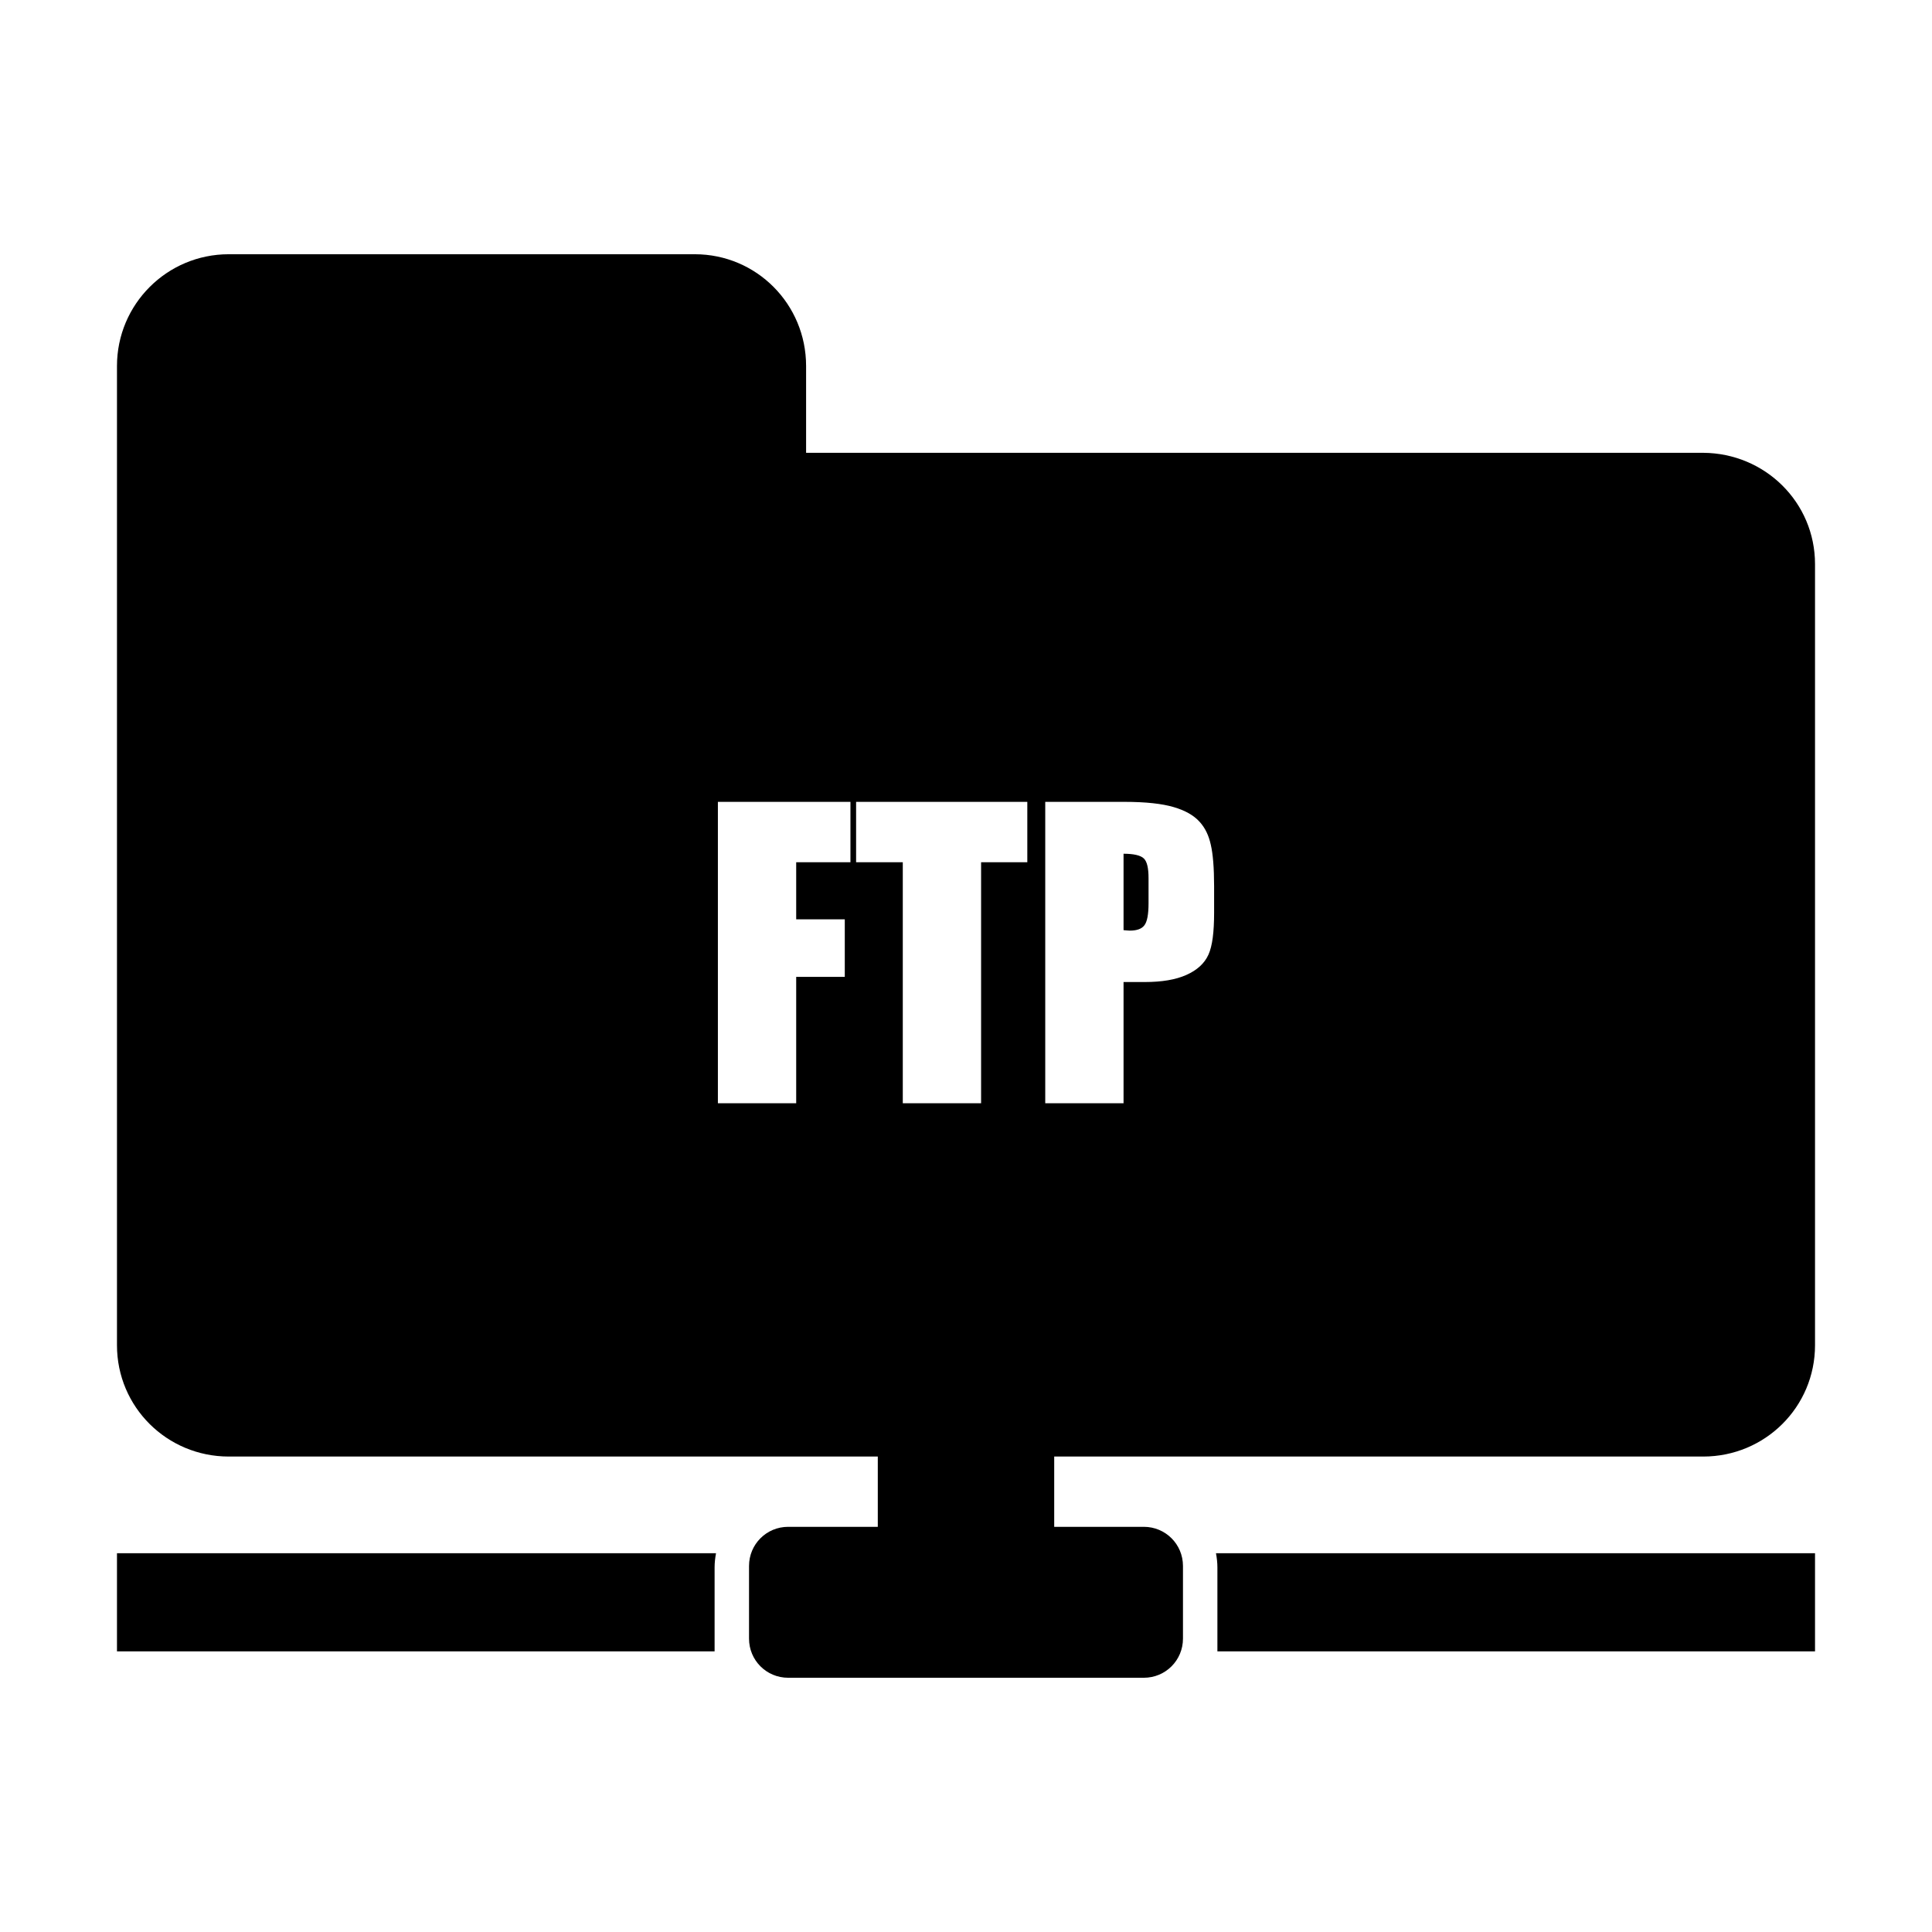
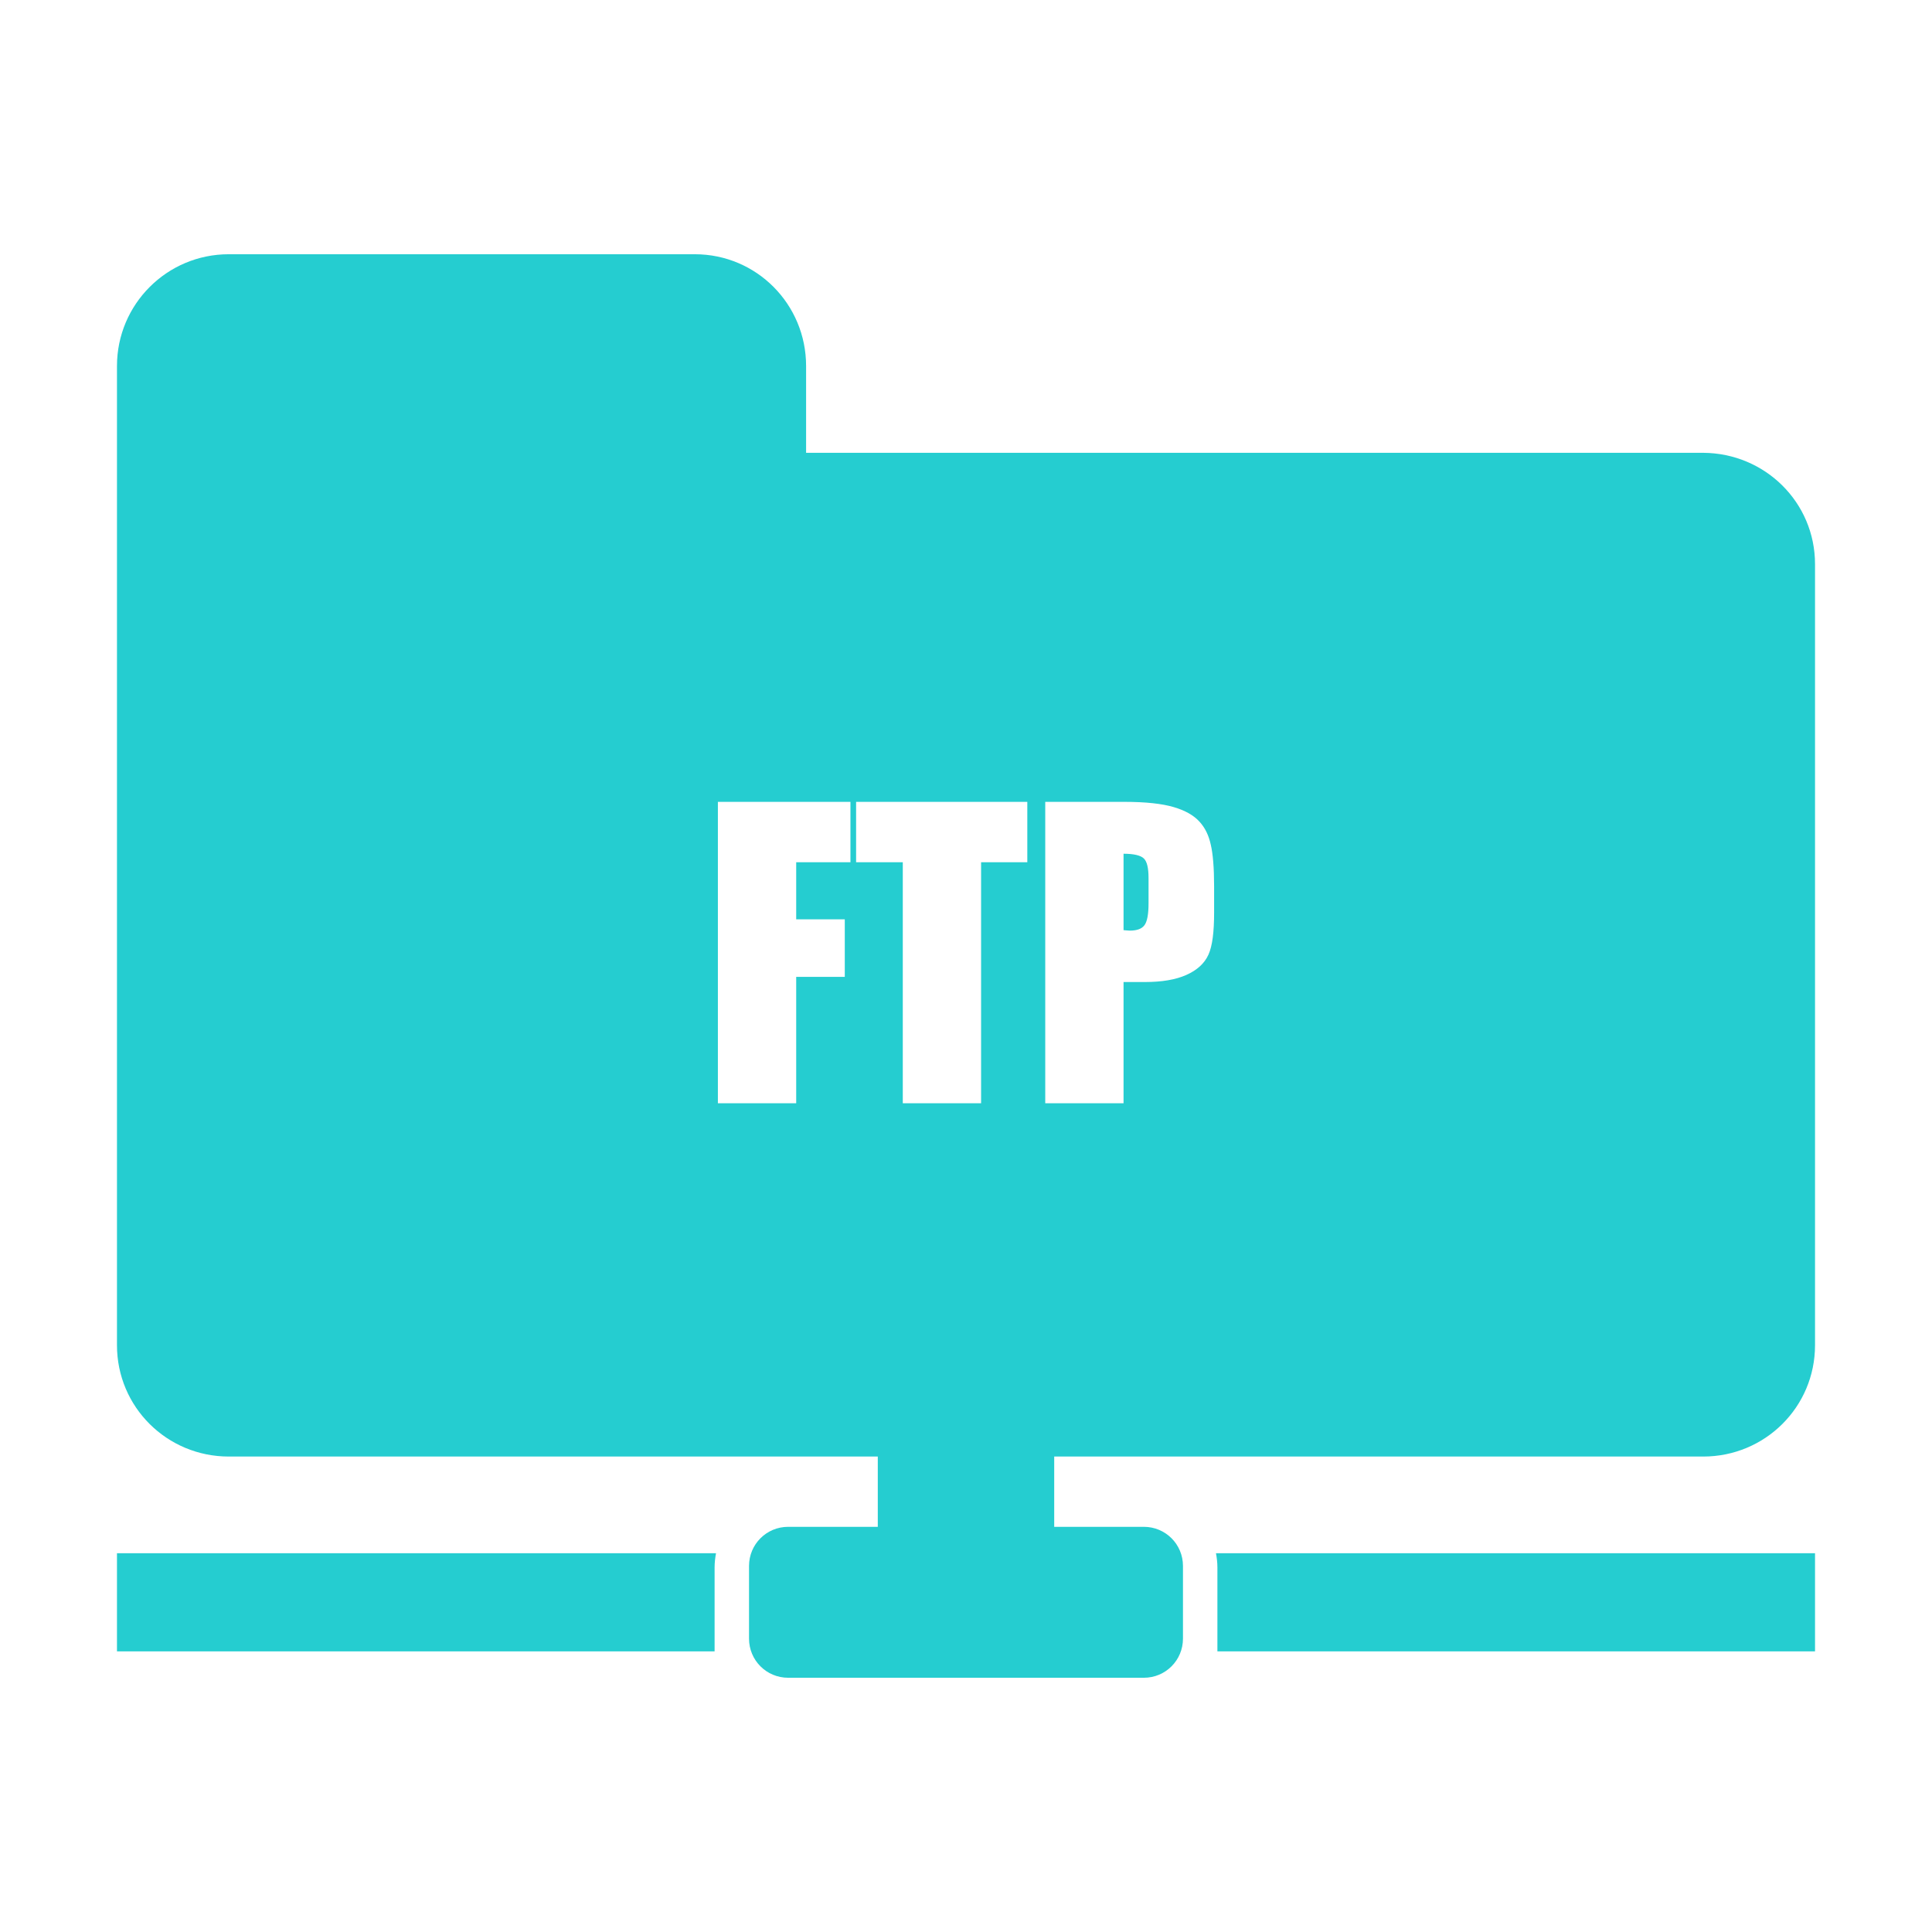
- <svg xmlns="http://www.w3.org/2000/svg" width="128" height="128" version="1.1">
+ <svg xmlns="http://www.w3.org/2000/svg" fill="hsl(181, 70%, 48%)" width="128" height="128" version="1.1">
  <path d="M 15.156 16.844 C 11.063 16.844 7.75 20.157 7.75 24.25 L 7.75 37.375 L 7.75 48.594 L 7.75 89.125 C 7.75 93.218 11.063 96.5 15.156 96.5 L 58.156 96.5 L 58.156 101.156 L 52.219 101.156 C 50.78 101.156 49.625 102.311 49.625 103.75 L 49.625 108.562 C 49.625 110.001 50.78 111.156 52.219 111.156 L 75.781 111.156 C 77.22 111.156 78.375 110.001 78.375 108.562 L 78.375 103.75 C 78.375 102.311 77.22 101.156 75.781 101.156 L 69.844 101.156 L 69.844 96.5 L 112.844 96.5 C 116.937 96.5 120.25 93.218 120.25 89.125 L 120.25 37.375 C 120.25 33.282 116.937 30.025 112.844 30 L 53.406 30 L 53.406 24.25 C 53.406 20.157 50.125 16.844 46.031 16.844 L 15.156 16.844 z M 47.562 53.125 L 56.344 53.125 L 56.344 57.125 L 52.75 57.125 L 52.75 60.906 L 55.969 60.906 L 55.969 64.719 L 52.75 64.719 L 52.75 73.094 L 47.562 73.094 L 47.562 53.125 z M 56.719 53.125 L 68.062 53.125 L 68.062 57.125 L 65 57.125 L 65 73.094 L 59.812 73.094 L 59.812 57.125 L 56.719 57.125 L 56.719 53.125 z M 69.25 53.125 L 74.5 53.125 C 75.914 53.125 76.994 53.247 77.75 53.469 C 78.515 53.691 79.091 54.018 79.469 54.438 C 79.855 54.857 80.087 55.369 80.219 55.969 C 80.358 56.561 80.437 57.469 80.438 58.719 L 80.438 60.469 C 80.437 61.743 80.326 62.666 80.062 63.25 C 79.799 63.834 79.301 64.281 78.594 64.594 C 77.895 64.906 76.978 65.063 75.844 65.062 L 74.438 65.062 L 74.438 73.094 L 69.25 73.094 L 69.25 53.125 z M 74.438 56.562 L 74.438 61.625 C 74.585 61.633 74.737 61.656 74.844 61.656 C 75.321 61.656 75.632 61.543 75.812 61.312 C 76.002 61.074 76.094 60.584 76.094 59.844 L 76.094 58.188 C 76.094 57.505 75.995 57.081 75.781 56.875 C 75.568 56.669 75.112 56.563 74.438 56.562 z M 7.75 102.906 L 7.75 109.406 L 47.344 109.406 C 47.343 109.363 47.344 109.325 47.344 109.281 L 47.344 103.844 C 47.344 103.524 47.382 103.209 47.438 102.906 L 7.75 102.906 z M 80.562 102.906 C 80.618 103.209 80.656 103.524 80.656 103.844 L 80.656 109.281 C 80.656 109.325 80.657 109.363 80.656 109.406 L 120.25 109.406 L 120.25 102.906 L 80.562 102.906 z " />
</svg>
